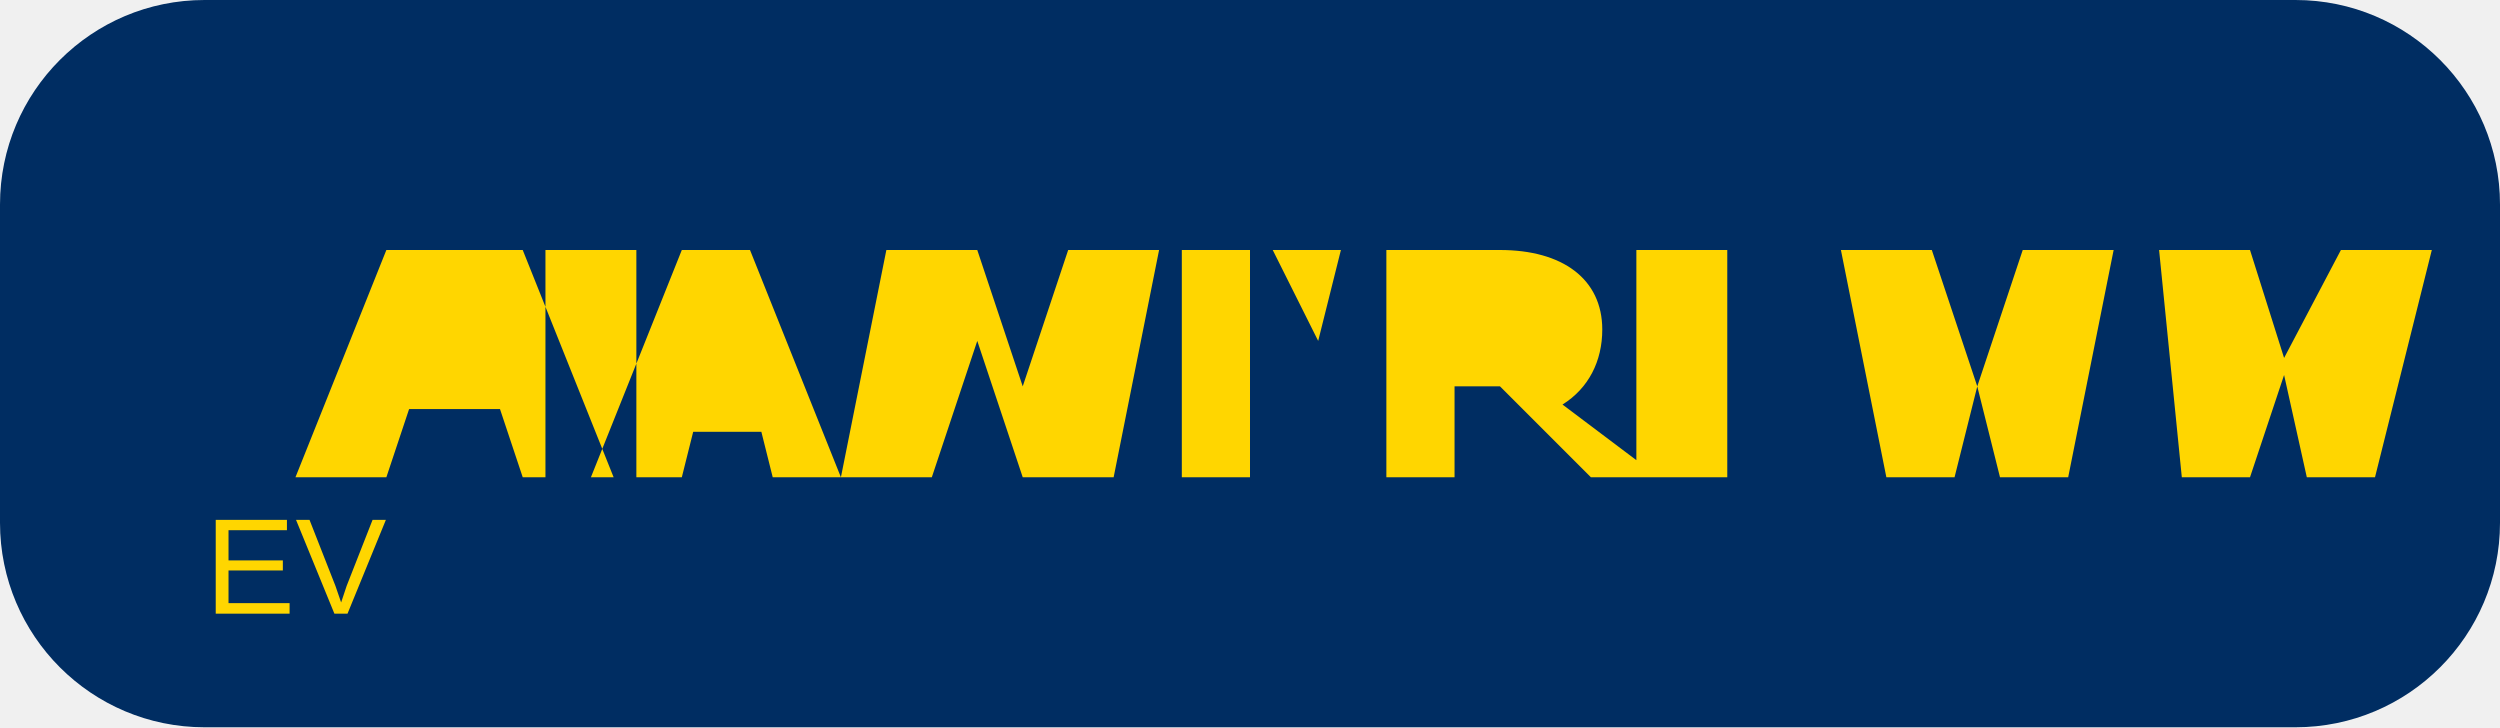
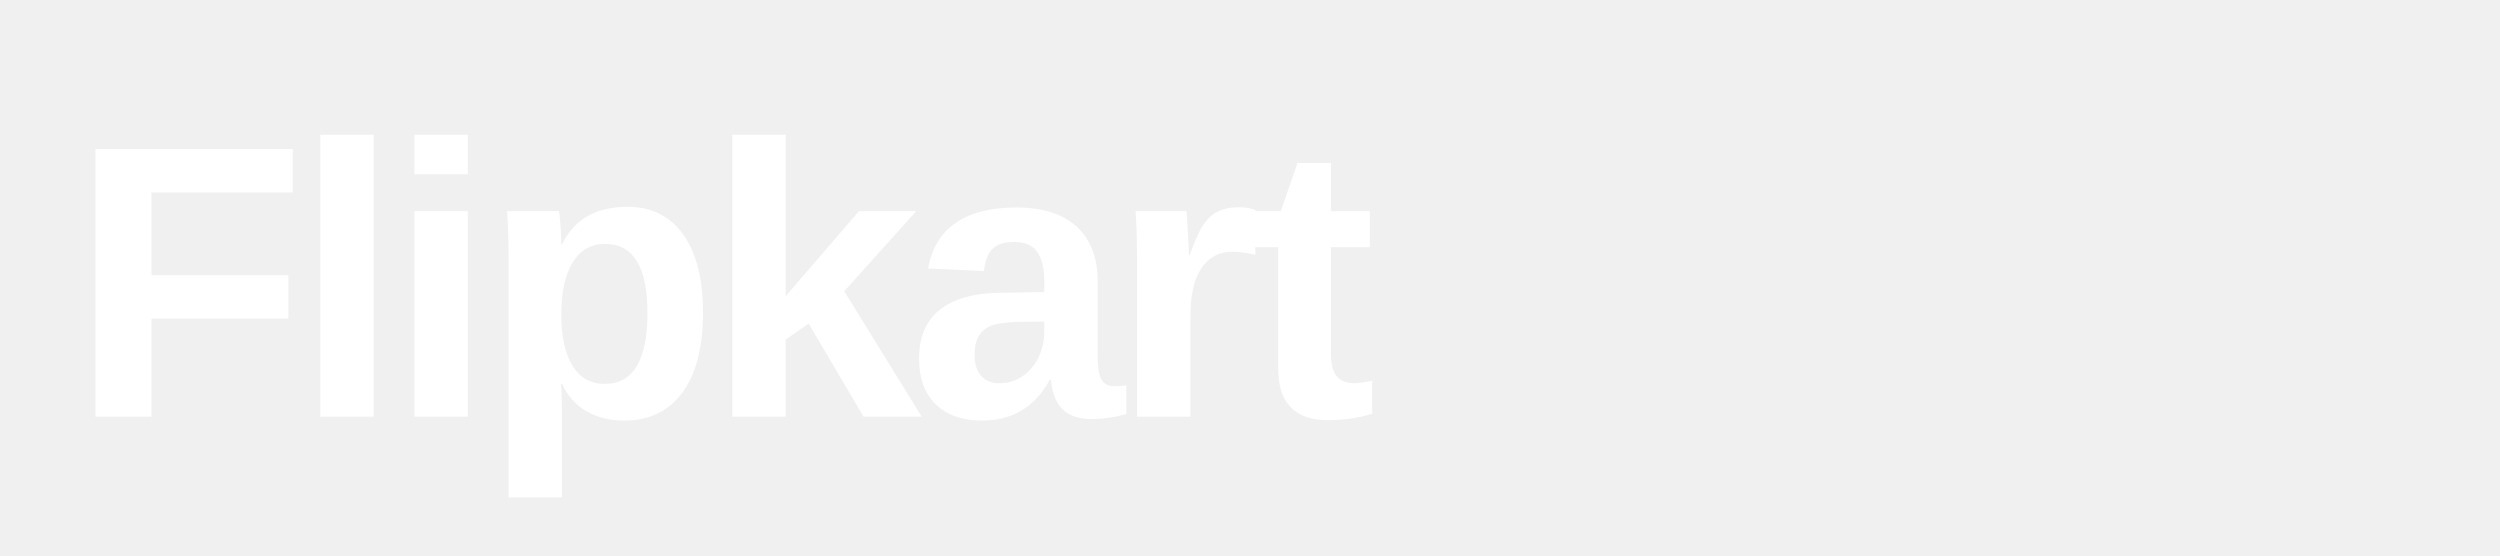
- <svg xmlns="http://www.w3.org/2000/svg" width="220" height="64" viewBox="0 0 220 64">
-   <rect width="220" height="64" rx="18" fill="#002d62" />
-   <path d="M26 42L34 22H46L54 42H46L44 36H36L34 42H26ZM48 22V42H56V22H48ZM58 22H66L74 42H68L67 38H61L60 42H52L60 22ZM78 22H86L90 34L94 22H102L98 42H90L86 30L82 42H74L78 22ZM110 22H118L116 30L114 26L112 22H104V42H110V22ZM120 22H132C137.5 22 141 24.55 141 29C141 31.79 139.79 34.17 137.5 35.6L146 42H140L132 34H128V42H122V22ZM144 22H152V42H144V22ZM162 22H170L174 34L178 22H186L182 42H176L174 34L172 42H166L162 22ZM190 22H198L201 31.5L206 22H214L209 42H203L201 33L198 42H192L190 22Z" fill="#ffd600" />
-   <text x="18" y="54" fill="#ffd600" font-family="Arial, sans-serif" font-size="12">EV</text>
+ <svg xmlns="http://www.w3.org/2000/svg" viewBox="0 0 180 40">
+   <text x="5" y="30" fill="#FFFFFF" font-family="Arial, sans-serif" font-size="28" font-weight="900" letter-spacing="-1">Flipkart</text>
</svg>
